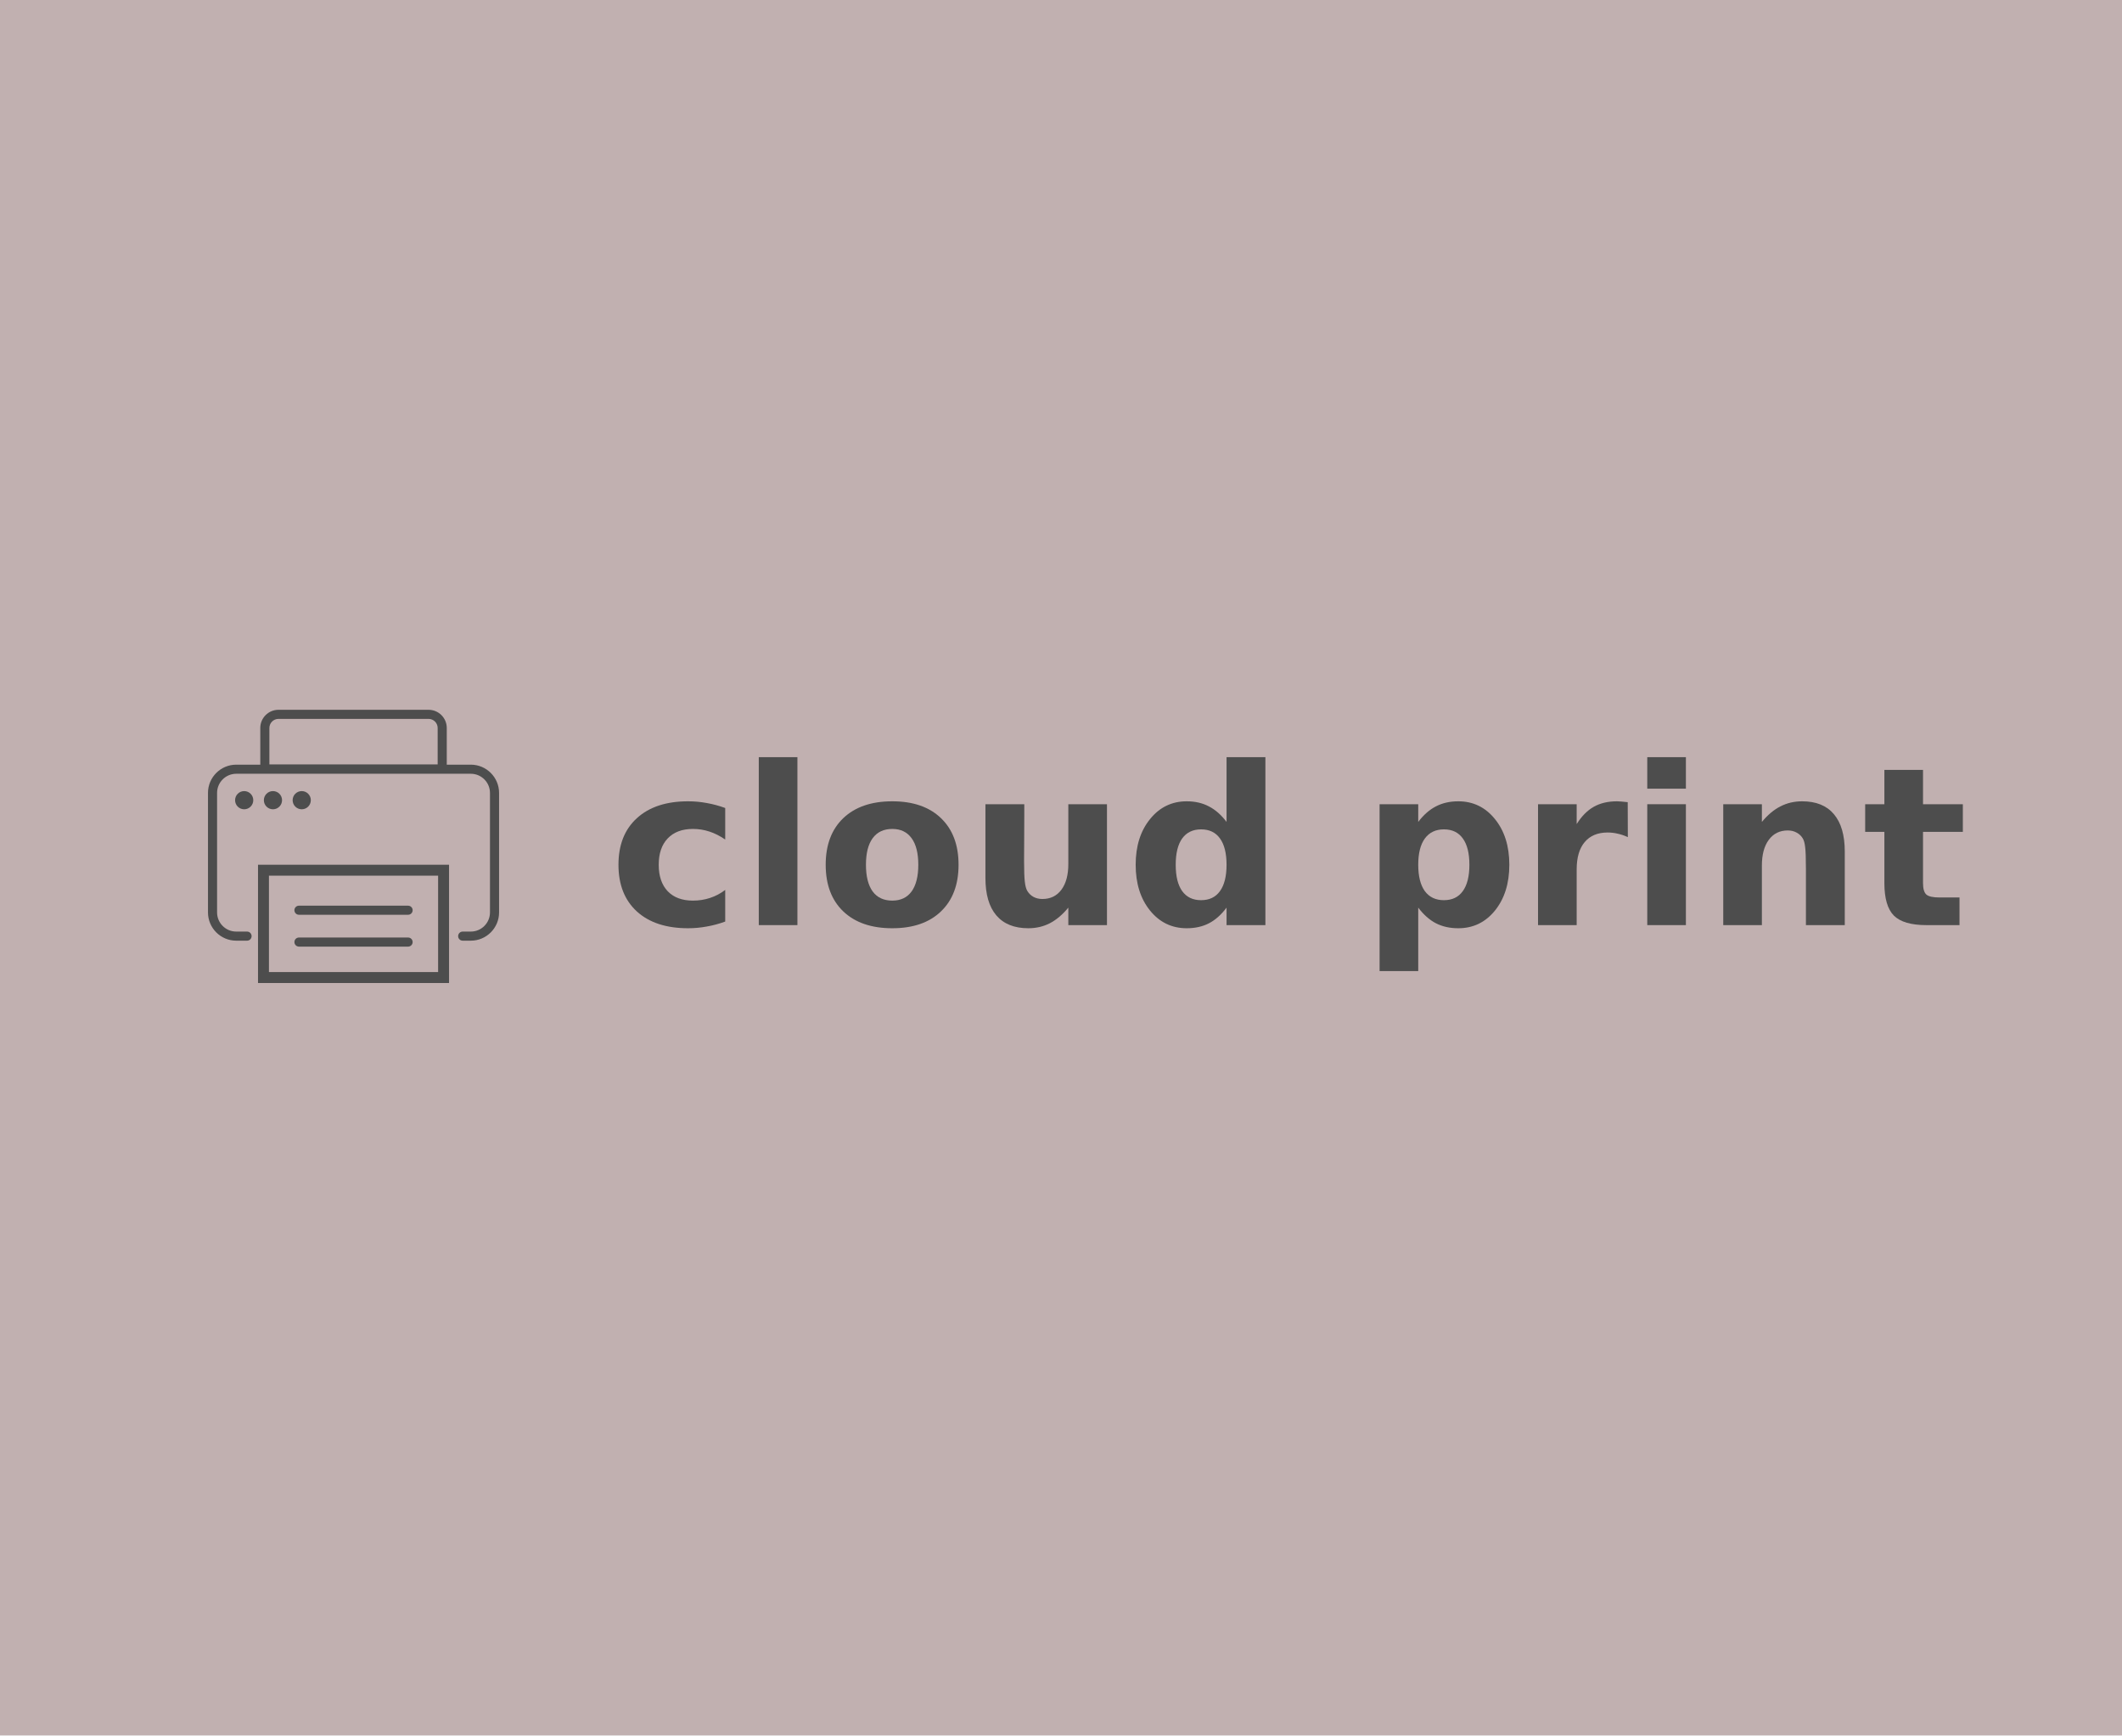
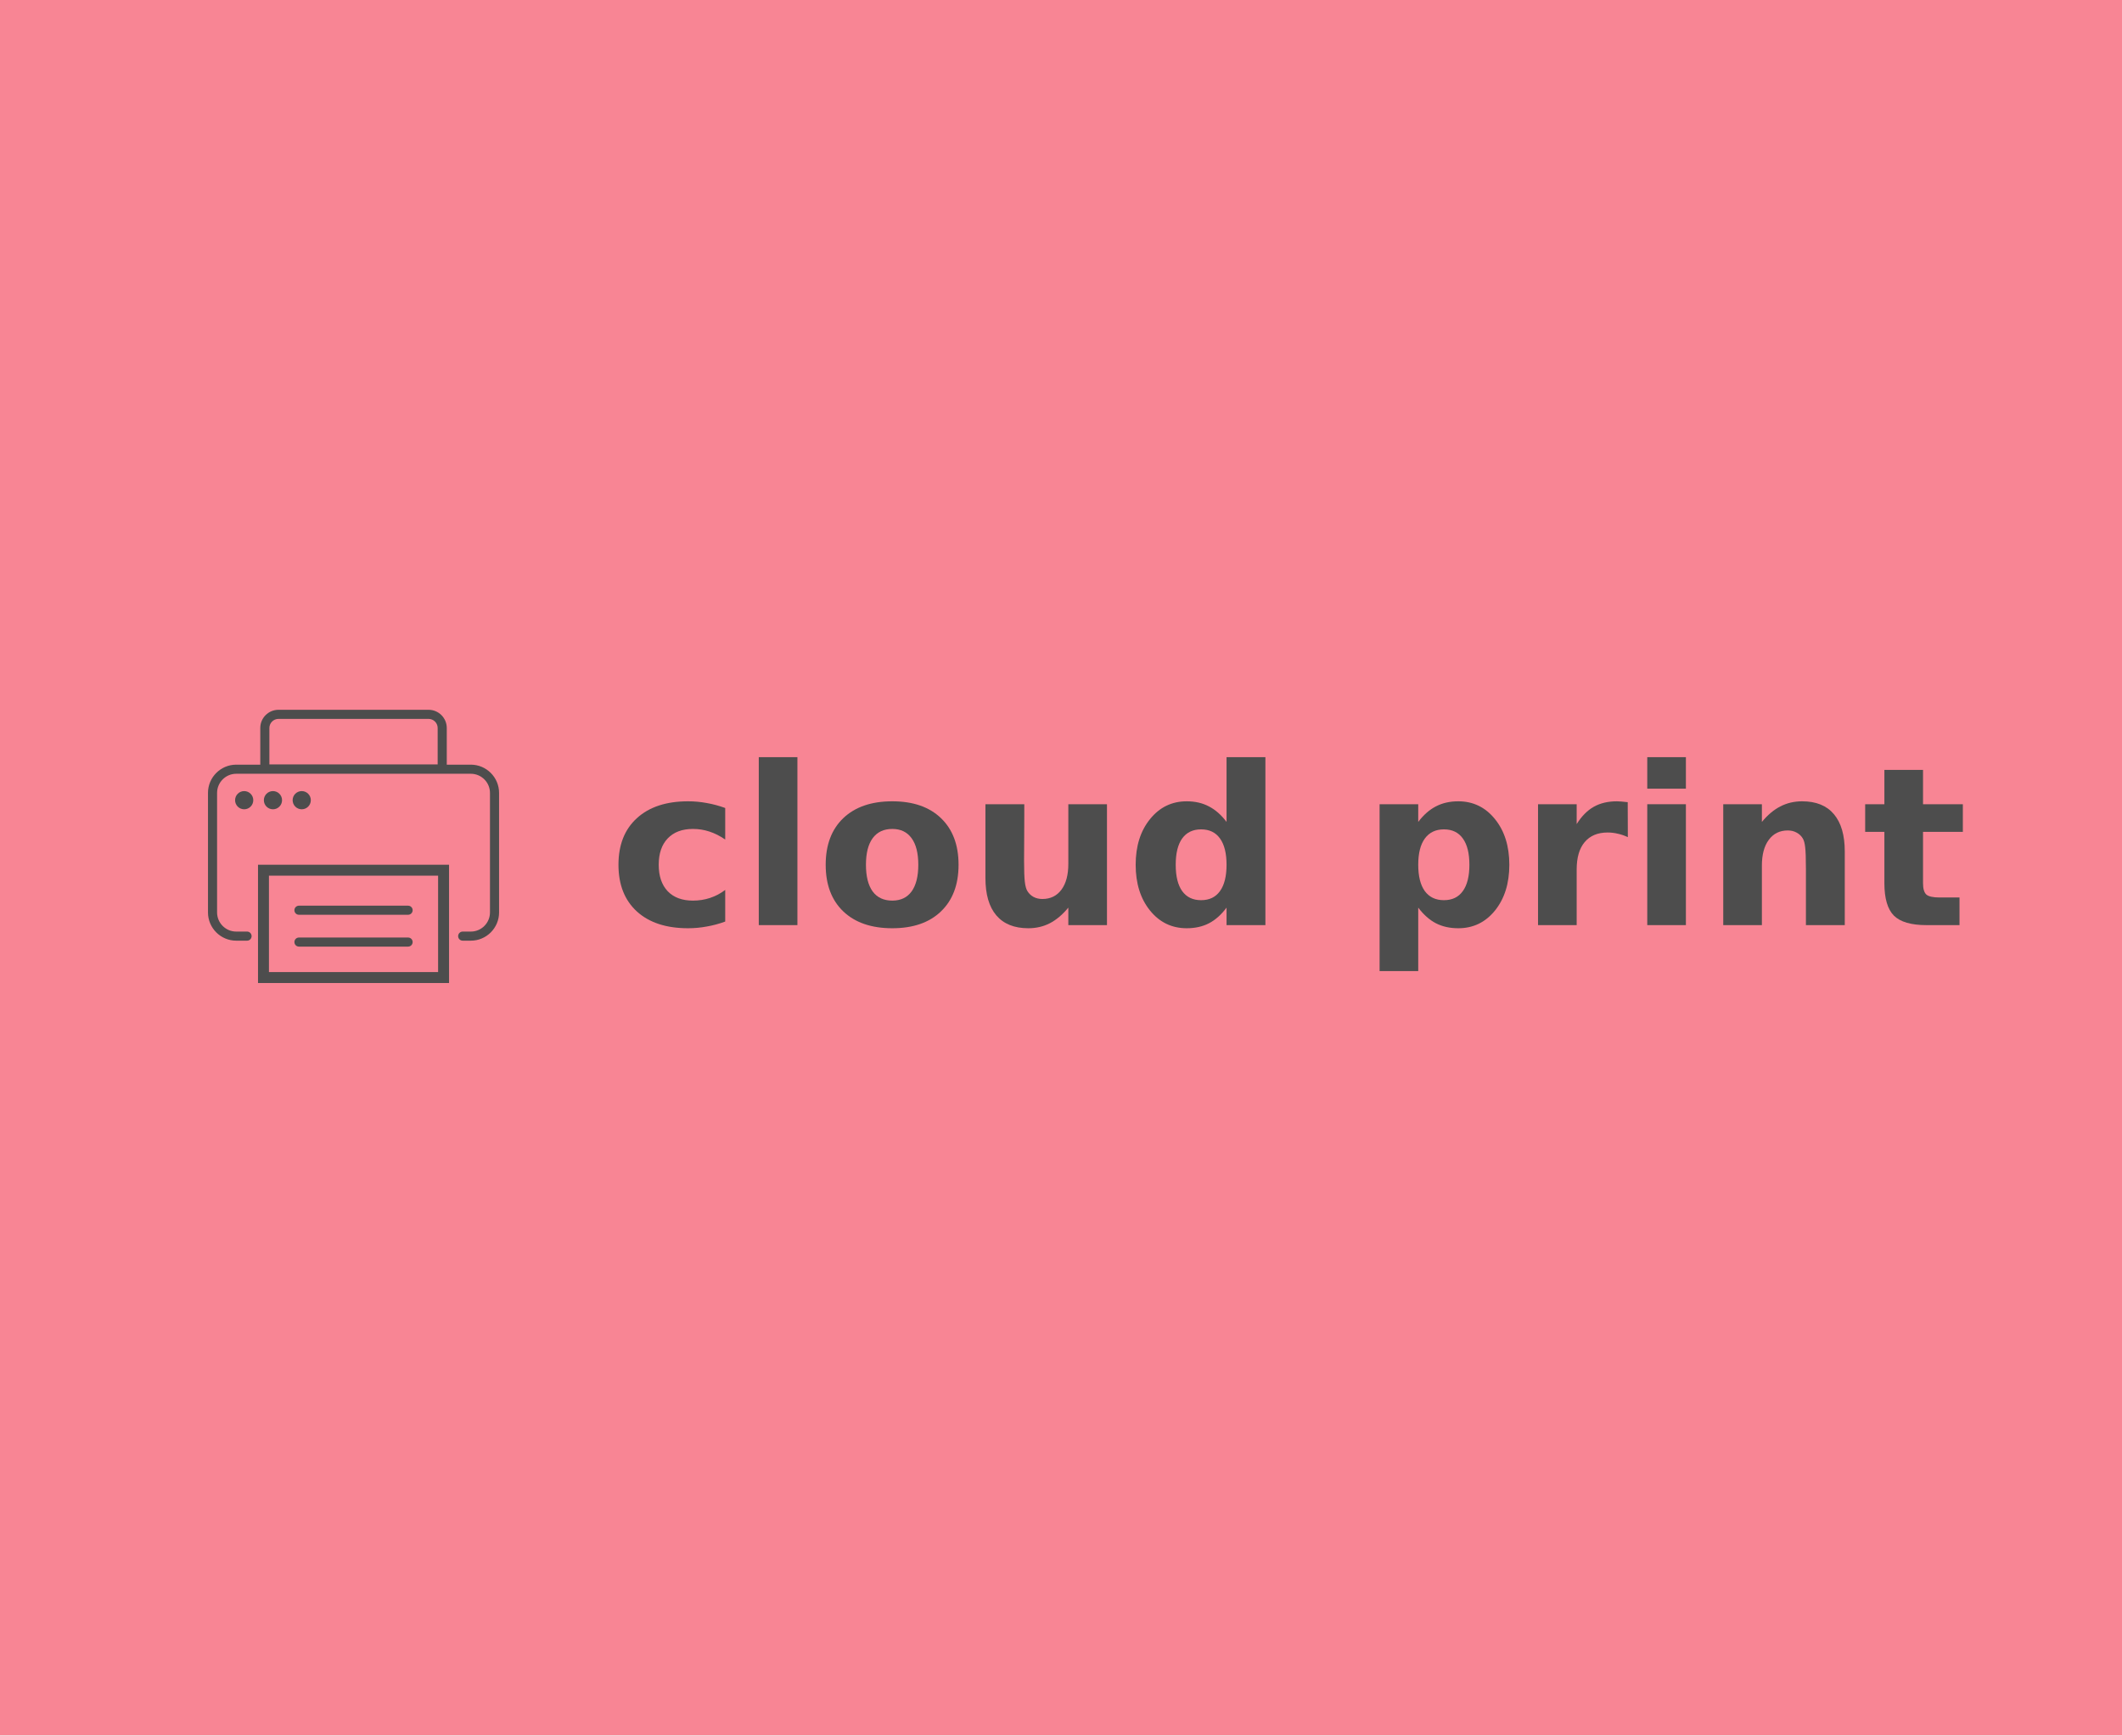
<svg xmlns="http://www.w3.org/2000/svg" xmlns:xlink="http://www.w3.org/1999/xlink" width="1920px" height="1570px" viewBox="0 0 1920 1570" version="1.1" id="SVGRoot">
  <defs id="defs825">
    <linearGradient gradientTransform="matrix(0,1,1,0,2183.857,98.57141)" y2="199" x2="400" y1="199" x1="9.094947e-013" gradientUnits="userSpaceOnUse" id="SVGID_1_">
      <stop id="stop1505" style="stop-color:#E52D27" offset="0" />
      <stop id="stop1507" style="stop-color:#BF171D" offset="1" />
    </linearGradient>
    <clipPath id="clipPath958">
      <path id="path956" d="m1 1h640.93v132.88h-640.93z" />
    </clipPath>
    <clipPath id="clip2">
      <rect id="rect960" height="134" width="642" />
    </clipPath>
    <g id="g963" clip-path="url(#clip2)" />
    <clipPath id="clipPath967">
      <path id="path965" d="m1 1h210.93v210.88h-210.93z" />
    </clipPath>
    <clipPath id="clip4">
      <rect id="rect969" height="212" width="212" />
    </clipPath>
    <g id="g972" clip-path="url(#clip4)" />
    <clipPath id="clipPath976">
      <path id="path974" d="m1 1h210.93v210.88h-210.93z" />
    </clipPath>
    <clipPath id="clip8">
      <rect id="rect978" height="212" width="212" />
    </clipPath>
    <g id="g981" clip-path="url(#clip8)" />
    <clipPath id="clipPath985">
      <path id="path983" d="m1 1h117.93v110.88h-117.93z" />
    </clipPath>
    <clipPath id="clip12">
      <rect id="rect987" height="112" width="119" />
    </clipPath>
    <g id="g990" clip-path="url(#clip12)" />
    <linearGradient gradientUnits="userSpaceOnUse" gradientTransform="matrix(0,-8.007831,8.00782,0,-102.5019,103.6417)" x2="1" id="linearGradient2628">
      <stop id="stop992" offset="0" stop-color="#20b038" />
      <stop id="stop994" offset="1" stop-color="#60d66a" />
    </linearGradient>
    <linearGradient gradientUnits="userSpaceOnUse" gradientTransform="matrix(0,-8.294883,8.294872,0,-102.5019,103.7862)" x2="1" id="linearGradient2630">
      <stop id="stop997" offset="0" stop-color="#f9f9f9" />
      <stop id="stop999" offset="1" stop-color="#fff" />
    </linearGradient>
    <linearGradient x1="274.642" y1="353.658" x2="302.806" y2="325.494" id="linearGradient3870" xlink:href="#linearGradient3864" gradientUnits="userSpaceOnUse" gradientTransform="translate(-20,-20)" />
    <linearGradient id="linearGradient3864">
      <stop id="stop3866" style="stop-color:#001a4b;stop-opacity:1" offset="0" />
      <stop id="stop3868" style="stop-color:#001a4b;stop-opacity:0" offset="1" />
    </linearGradient>
  </defs>
  <g id="layer2" style="display:inline;opacity:0.5">
    <rect style="opacity:1;fill:#ffffff;fill-opacity:1;fill-rule:evenodd;stroke:none;stroke-width:18;stroke-linecap:butt;stroke-linejoin:round;stroke-miterlimit:4;stroke-dasharray:none;stroke-opacity:1;paint-order:fill markers stroke" id="rect1428" width="1920" height="1570" x="0" y="0" />
-     <rect id="rect1510" height="1570" width="1920" x="0" y="4.5000002e-06" style="fill:#916f6f;fill-opacity:1;stroke-width:1" />
+     <rect id="rect1510" height="1570" width="1920" x="0" y="4.5000002e-06" style="fill:#ff1938;fill-opacity:1;stroke-width:1" />
    <flowRoot xml:space="preserve" id="flowRoot950" style="font-style:normal;font-weight:normal;font-size:266.667px;line-height:1.25;font-family:sans-serif;letter-spacing:0px;word-spacing:0px;fill:#000000;fill-opacity:1;stroke:none">
      <flowRegion id="flowRegion952" style="">
        <rect id="rect954" width="1346.151" height="350" x="569" y="610" style="" />
      </flowRegion>
      <flowPara id="flowPara956" />
    </flowRoot>
    <flowRoot xml:space="preserve" id="flowRoot966" style="font-style:normal;font-weight:normal;font-size:40px;line-height:1.25;font-family:sans-serif;letter-spacing:0px;word-spacing:0px;fill:#000000;fill-opacity:1;stroke:none">
      <flowRegion id="flowRegion968" style="">
        <rect id="rect970" width="23.98" height="61.977" x="750" y="688.023" style="" />
      </flowRegion>
      <flowPara id="flowPara972" />
    </flowRoot>
  </g>
  <g id="layer3" style="display:inline">
    <g id="g984" transform="matrix(4.115328,0,0,4.115328,188.183,634.0489)">
      <g id="Printer">
        <path id="path909" d="M 57.788,14.031 H 52.5 v -8.062 c 0,-2.209 -1.791,-4 -4,-4 h -33 c -2.209,0 -4,1.791 -4,4 v 8.062 H 6.212 C 2.787,14.031 0,16.818 0,20.243 v 26.27 c 0,3.425 2.787,6.212 6.212,6.212 h 2.38 c 0.553,0 1,-0.447 1,-1 0,-0.553 -0.447,-1 -1,-1 H 6.212 C 3.89,50.726 2,48.836 2,46.514 V 20.243 C 2,17.921 3.89,16.031 6.212,16.031 H 57.788 C 60.11,16.031 62,17.921 62,20.243 v 26.27 c 0,2.322 -1.89,4.212 -4.212,4.212 H 56 c -0.553,0 -1,0.447 -1,1 0,0.553 0.447,1 1,1 h 1.788 C 61.213,52.726 64,49.938 64,46.514 V 20.243 C 64,16.818 61.213,14.031 57.788,14.031 Z M 13.5,5.969 c 0,-1.103 0.897,-2 2,-2 h 33 c 1.103,0 2,0.897 2,2 v 8 h -37 z" style="fill:#4d4d4d;fill-opacity:1" />
        <path id="path911" d="M 44,45.032 H 20 c -0.552,0 -0.999,0.447 -0.999,0.999 0,0.552 0.447,0.999 0.999,0.999 h 24 c 0.552,0 0.999,-0.447 0.999,-0.999 0,-0.552 -0.447,-0.999 -0.999,-0.999 z" style="fill:#4d4d4d;fill-opacity:1" />
        <path id="path913" d="M 44,52.032 H 20 c -0.552,0 -0.999,0.447 -0.999,0.999 0,0.552 0.447,0.999 0.999,0.999 h 24 c 0.552,0 0.999,-0.447 0.999,-0.999 0,-0.552 -0.447,-0.999 -0.999,-0.999 z" style="fill:#4d4d4d;fill-opacity:1" />
        <circle id="circle915" r="2" cy="21.841" cx="7.959" style="fill:#4d4d4d;fill-opacity:1" />
        <circle id="circle917" r="2" cy="21.841" cx="14.286" style="fill:#4d4d4d;fill-opacity:1" />
        <circle id="circle919" r="2" cy="21.841" cx="20.612" style="fill:#4d4d4d;fill-opacity:1" />
        <path id="path921" d="m 11,62.031 h 42 v -26 H 11 Z M 13.404,38.435 H 50.596 V 59.628 H 13.404 Z" style="fill:#4d4d4d;fill-opacity:1" />
      </g>
      <g id="g924" />
      <g id="g926" />
      <g id="g928" />
      <g id="g930" />
      <g id="g932" />
      <g id="g934" />
      <g id="g936" />
      <g id="g938" />
      <g id="g940" />
      <g id="g942" />
      <g id="g944" />
      <g id="g946" />
      <g id="g948" />
      <g id="g950" />
      <g id="g952" />
    </g>
  </g>
  <g id="layer4" style="display:none">
    <flowRoot xml:space="preserve" id="flowRoot958" style="font-style:normal;font-weight:normal;font-size:200px;line-height:0;font-family:sans-serif;letter-spacing:0px;word-spacing:0px;display:inline;opacity:1;fill:#4d4d4d;fill-opacity:1;stroke:none" transform="translate(37.23693,174.5645)">
      <flowRegion id="flowRegion960" style="fill:#4d4d4d">
        <rect id="rect962" width="1330.394" height="238.638" x="575.763" y="610.436" style="fill:#4d4d4d;stroke-width:0.98" />
      </flowRegion>
      <flowPara id="flowPara964" style="font-style:normal;font-variant:normal;font-weight:bold;font-stretch:normal;font-family:sans-serif;-inkscape-font-specification:'sans-serif Bold';fill:#4d4d4d">cloud print</flowPara>
    </flowRoot>
  </g>
  <g style="display:inline" id="g994">
    <g aria-label="cloud print" transform="translate(-24.76307,174.5645)" style="font-style:normal;font-weight:normal;font-size:200px;line-height:0;font-family:sans-serif;letter-spacing:0px;word-spacing:0px;display:inline;opacity:1;fill:#4d4d4d;fill-opacity:1;stroke:none" id="flowRoot992">
      <path d="m 680.939,556.432 v 28.516 q -7.129,-4.883 -14.355,-7.227 -7.129,-2.344 -14.844,-2.344 -14.648,0 -22.852,8.594 -8.105,8.496 -8.105,23.828 0,15.332 8.105,23.926 8.203,8.496 22.852,8.496 8.203,0 15.527,-2.441 7.422,-2.441 13.672,-7.227 v 28.613 q -8.203,3.027 -16.699,4.492 -8.398,1.562 -16.895,1.562 -29.59,0 -46.289,-15.137 -16.699,-15.234 -16.699,-42.285 0,-27.051 16.699,-42.188 16.699,-15.234 46.289,-15.234 8.594,0 16.895,1.562 8.398,1.465 16.699,4.492 z" style="font-style:normal;font-variant:normal;font-weight:bold;font-stretch:normal;font-family:sans-serif;-inkscape-font-specification:'sans-serif Bold';fill:#4d4d4d" id="path996" />
      <path d="m 711.311,510.436 h 34.961 v 151.953 h -34.961 z" style="font-style:normal;font-variant:normal;font-weight:bold;font-stretch:normal;font-family:sans-serif;-inkscape-font-specification:'sans-serif Bold';fill:#4d4d4d" id="path998" />
      <path d="m 832.111,575.377 q -11.621,0 -17.773,8.398 -6.055,8.301 -6.055,24.023 0,15.723 6.055,24.121 6.152,8.301 17.773,8.301 11.426,0 17.48,-8.301 6.055,-8.398 6.055,-24.121 0,-15.723 -6.055,-24.023 -6.055,-8.398 -17.48,-8.398 z m 0,-25 q 28.223,0 44.043,15.234 15.918,15.234 15.918,42.188 0,26.953 -15.918,42.188 -15.82,15.234 -44.043,15.234 -28.32,0 -44.336,-15.234 -15.918,-15.234 -15.918,-42.188 0,-26.953 15.918,-42.188 16.016,-15.234 44.336,-15.234 z" style="font-style:normal;font-variant:normal;font-weight:bold;font-stretch:normal;font-family:sans-serif;-inkscape-font-specification:'sans-serif Bold';fill:#4d4d4d" id="path1000" />
      <path d="m 916.389,619.811 v -66.797 h 35.156 v 10.938 q 0,8.887 -0.098,22.363 -0.098,13.379 -0.098,17.871 0,13.184 0.684,19.043 0.684,5.762 2.344,8.398 2.148,3.418 5.566,5.273 3.516,1.855 8.008,1.855 10.938,0 17.188,-8.398 6.25,-8.398 6.25,-23.34 v -54.004 h 34.961 v 109.375 h -34.961 v -15.82 q -7.91,9.57 -16.797,14.16 -8.789,4.492 -19.434,4.492 -18.945,0 -28.906,-11.621 -9.863,-11.621 -9.863,-33.789 z" style="font-style:normal;font-variant:normal;font-weight:bold;font-stretch:normal;font-family:sans-serif;-inkscape-font-specification:'sans-serif Bold';fill:#4d4d4d" id="path1002" />
      <path d="m 1134.553,569.029 v -58.594 h 35.156 v 151.953 h -35.156 v -15.82 q -7.226,9.668 -15.918,14.16 -8.691,4.492 -20.117,4.492 -20.215,0 -33.203,-16.016 -12.988,-16.113 -12.988,-41.406 0,-25.293 12.988,-41.309 12.988,-16.113 33.203,-16.113 11.328,0 20.02,4.59 8.789,4.492 16.016,14.062 z m -23.047,70.801 q 11.23,0 17.09,-8.203 5.957,-8.203 5.957,-23.828 0,-15.625 -5.957,-23.828 -5.859,-8.203 -17.09,-8.203 -11.133,0 -17.09,8.203 -5.859,8.203 -5.859,23.828 0,15.625 5.859,23.828 5.957,8.203 17.09,8.203 z" style="font-style:normal;font-variant:normal;font-weight:bold;font-stretch:normal;font-family:sans-serif;-inkscape-font-specification:'sans-serif Bold';fill:#4d4d4d" id="path1004" />
      <path d="m 1307.99,646.568 v 57.422 h -34.961 V 553.014 h 34.961 v 16.016 q 7.227,-9.57 16.016,-14.062 8.789,-4.59 20.215,-4.59 20.215,0 33.203,16.113 12.988,16.016 12.988,41.309 0,25.293 -12.988,41.406 -12.988,16.016 -33.203,16.016 -11.426,0 -20.215,-4.492 -8.789,-4.59 -16.016,-14.16 z m 23.242,-70.801 q -11.23,0 -17.285,8.301 -5.957,8.203 -5.957,23.73 0,15.527 5.957,23.828 6.055,8.203 17.285,8.203 11.23,0 17.09,-8.203 5.957,-8.203 5.957,-23.828 0,-15.625 -5.957,-23.828 -5.859,-8.203 -17.09,-8.203 z" style="font-style:normal;font-variant:normal;font-weight:bold;font-stretch:normal;font-family:sans-serif;-inkscape-font-specification:'sans-serif Bold';fill:#4d4d4d" id="path1006" />
      <path d="m 1497.639,582.799 q -4.59,-2.148 -9.18,-3.125 -4.492,-1.074 -9.082,-1.074 -13.477,0 -20.801,8.691 -7.227,8.594 -7.227,24.707 v 50.391 h -34.961 v -109.375 h 34.961 v 17.969 q 6.738,-10.742 15.43,-15.625 8.789,-4.98 20.996,-4.98 1.758,0 3.809,0.195 2.051,0.098 5.957,0.586 z" style="font-style:normal;font-variant:normal;font-weight:bold;font-stretch:normal;font-family:sans-serif;-inkscape-font-specification:'sans-serif Bold';fill:#4d4d4d" id="path1008" />
      <path d="m 1515.217,553.014 h 34.961 v 109.375 h -34.961 z m 0,-42.578 h 34.961 v 28.516 h -34.961 z" style="font-style:normal;font-variant:normal;font-weight:bold;font-stretch:normal;font-family:sans-serif;-inkscape-font-specification:'sans-serif Bold';fill:#4d4d4d" id="path1010" />
      <path d="m 1693.928,595.787 v 66.602 h -35.156 v -10.84 -40.137 q 0,-14.16 -0.684,-19.531 -0.586,-5.371 -2.148,-7.91 -2.051,-3.418 -5.566,-5.273 -3.516,-1.953 -8.008,-1.953 -10.938,0 -17.188,8.496 -6.25,8.398 -6.25,23.34 v 53.809 h -34.961 v -109.375 h 34.961 v 16.016 q 7.91,-9.57 16.797,-14.062 8.887,-4.59 19.629,-4.59 18.945,0 28.711,11.621 9.863,11.621 9.863,33.789 z" style="font-style:normal;font-variant:normal;font-weight:bold;font-stretch:normal;font-family:sans-serif;-inkscape-font-specification:'sans-serif Bold';fill:#4d4d4d" id="path1012" />
      <path d="m 1764.728,521.959 v 31.055 h 36.035 v 25 h -36.035 v 46.387 q 0,7.617 3.027,10.352 3.027,2.637 12.012,2.637 h 17.969 v 25 h -29.98 q -20.703,0 -29.395,-8.594 -8.594,-8.691 -8.594,-29.395 v -46.387 h -17.383 v -25 h 17.383 v -31.055 z" style="font-style:normal;font-variant:normal;font-weight:bold;font-stretch:normal;font-family:sans-serif;-inkscape-font-specification:'sans-serif Bold';fill:#4d4d4d" id="path1014" />
    </g>
  </g>
  <style id="style1063" type="text/css">
                            .logo_white{fill:#FFFFFF;}
                            .logo_green{fill:#00E676;}
                        </style>
</svg>
